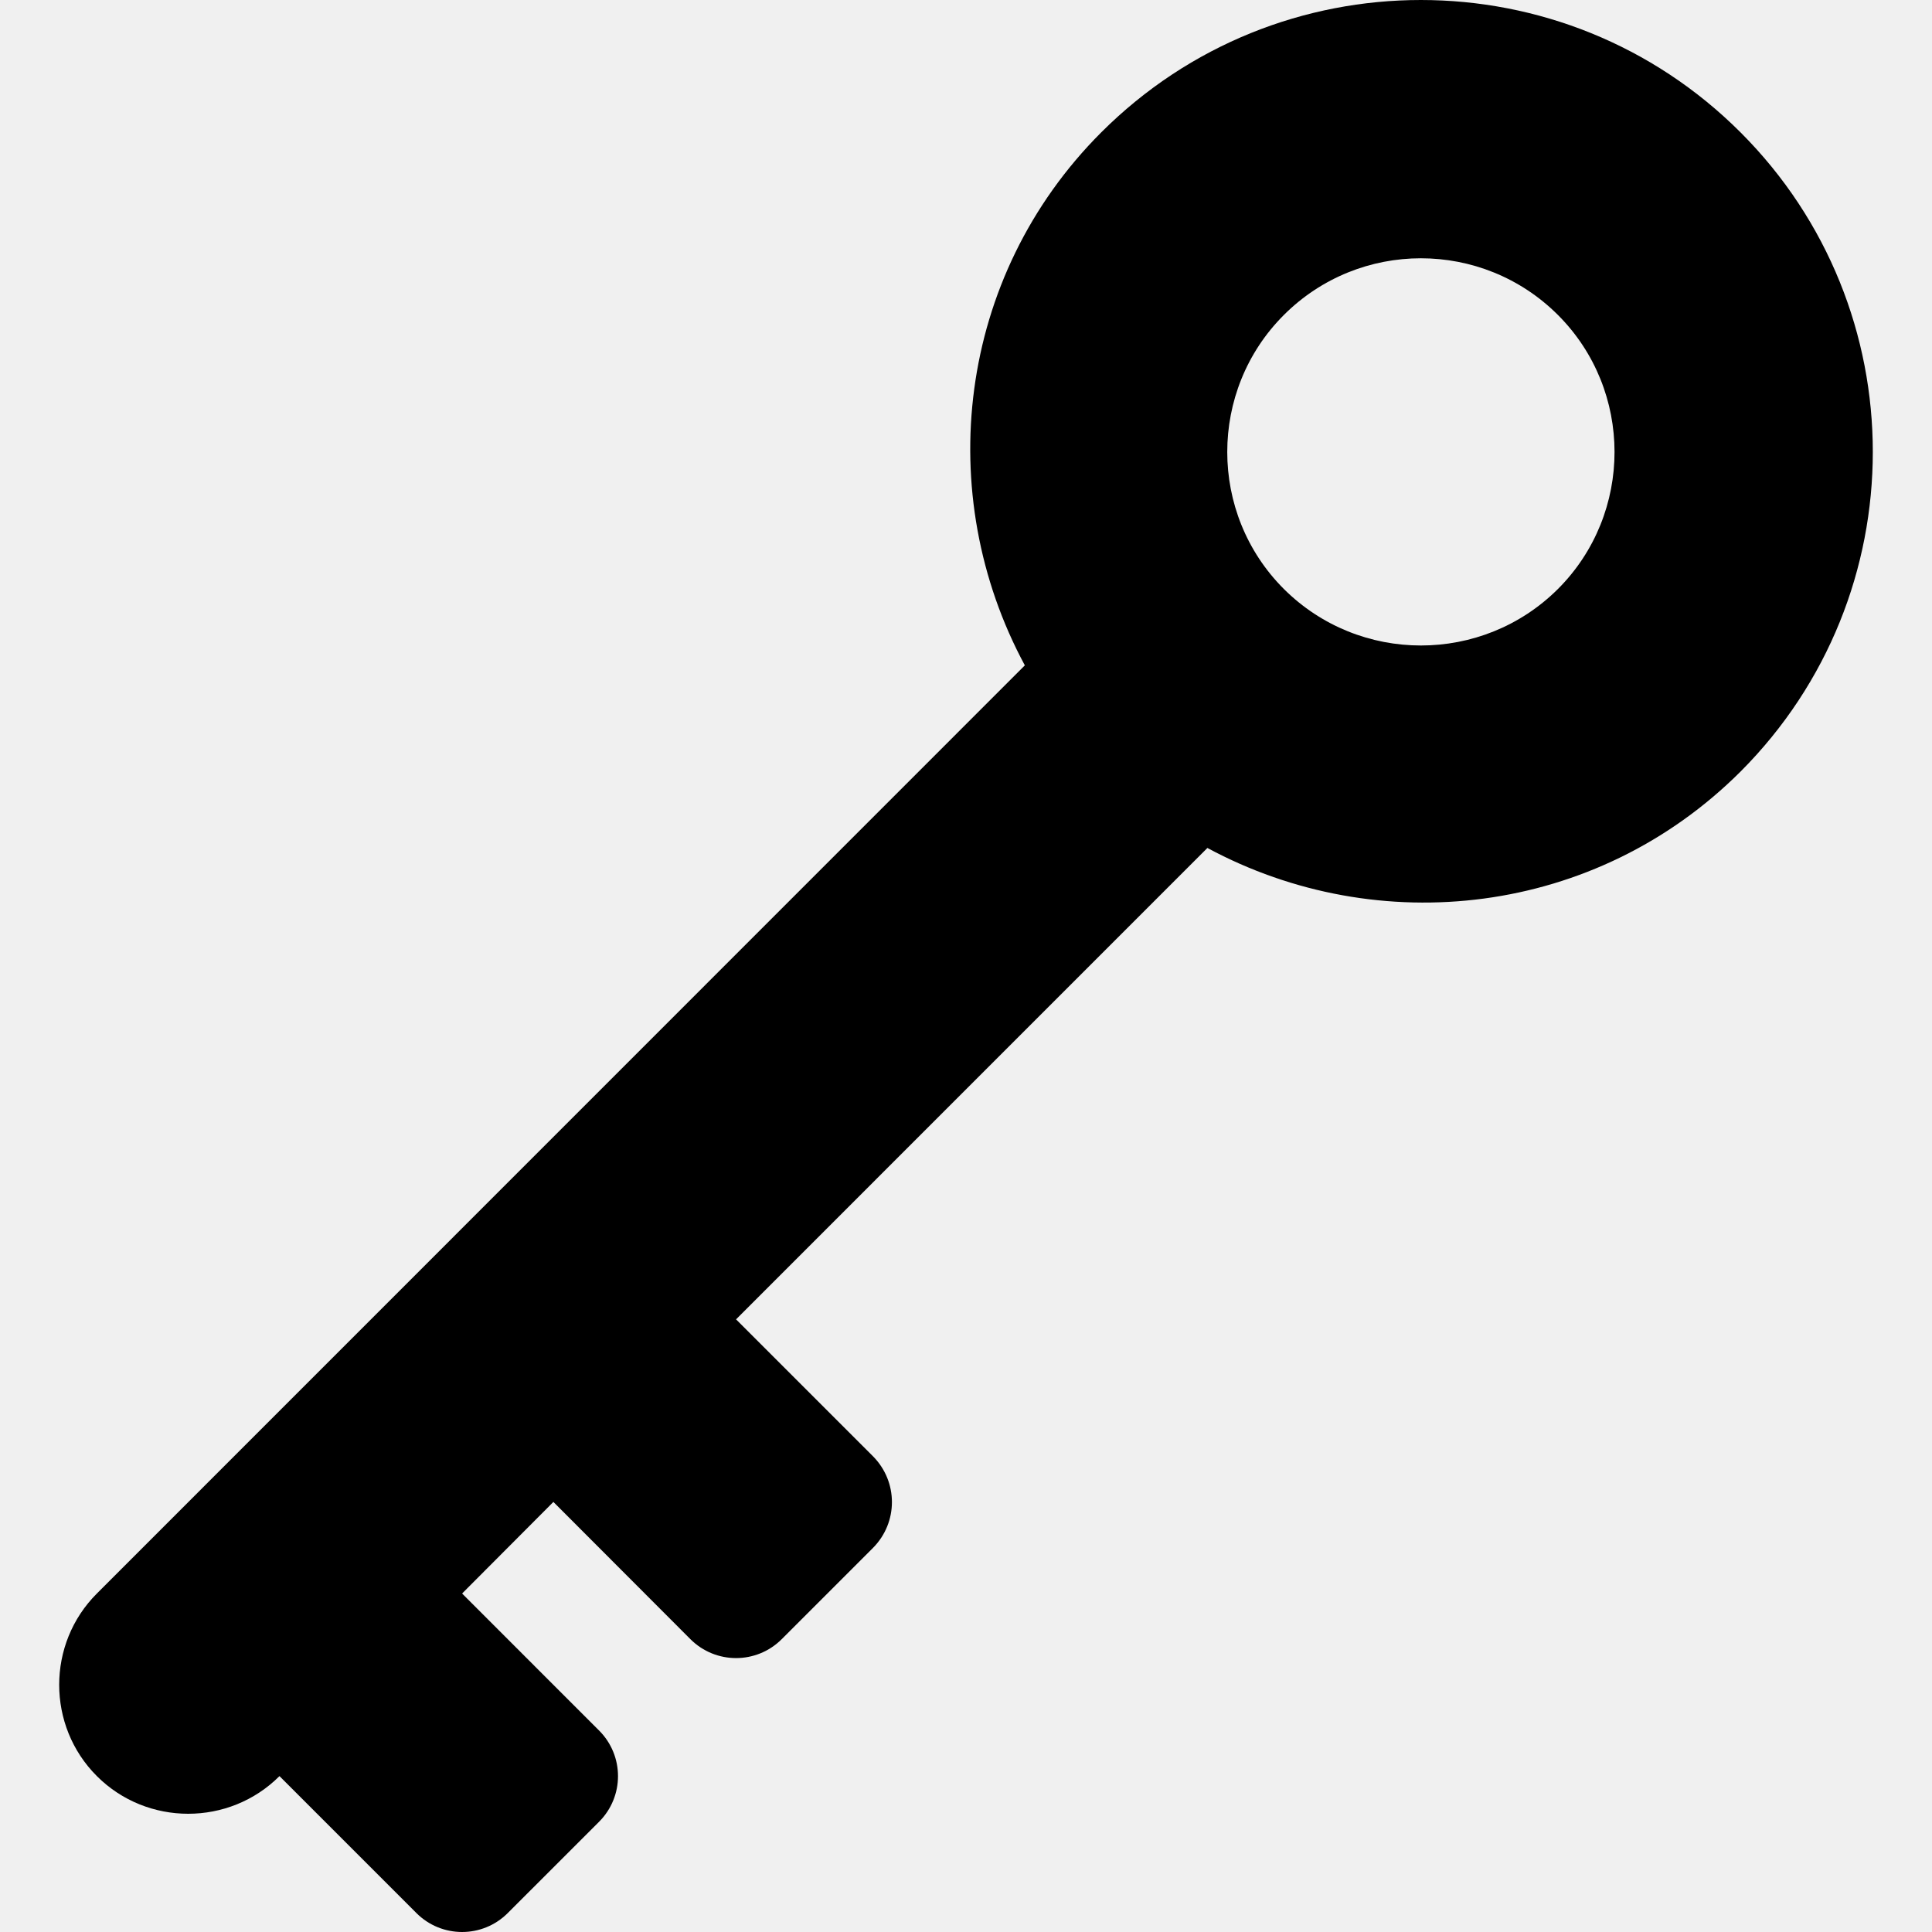
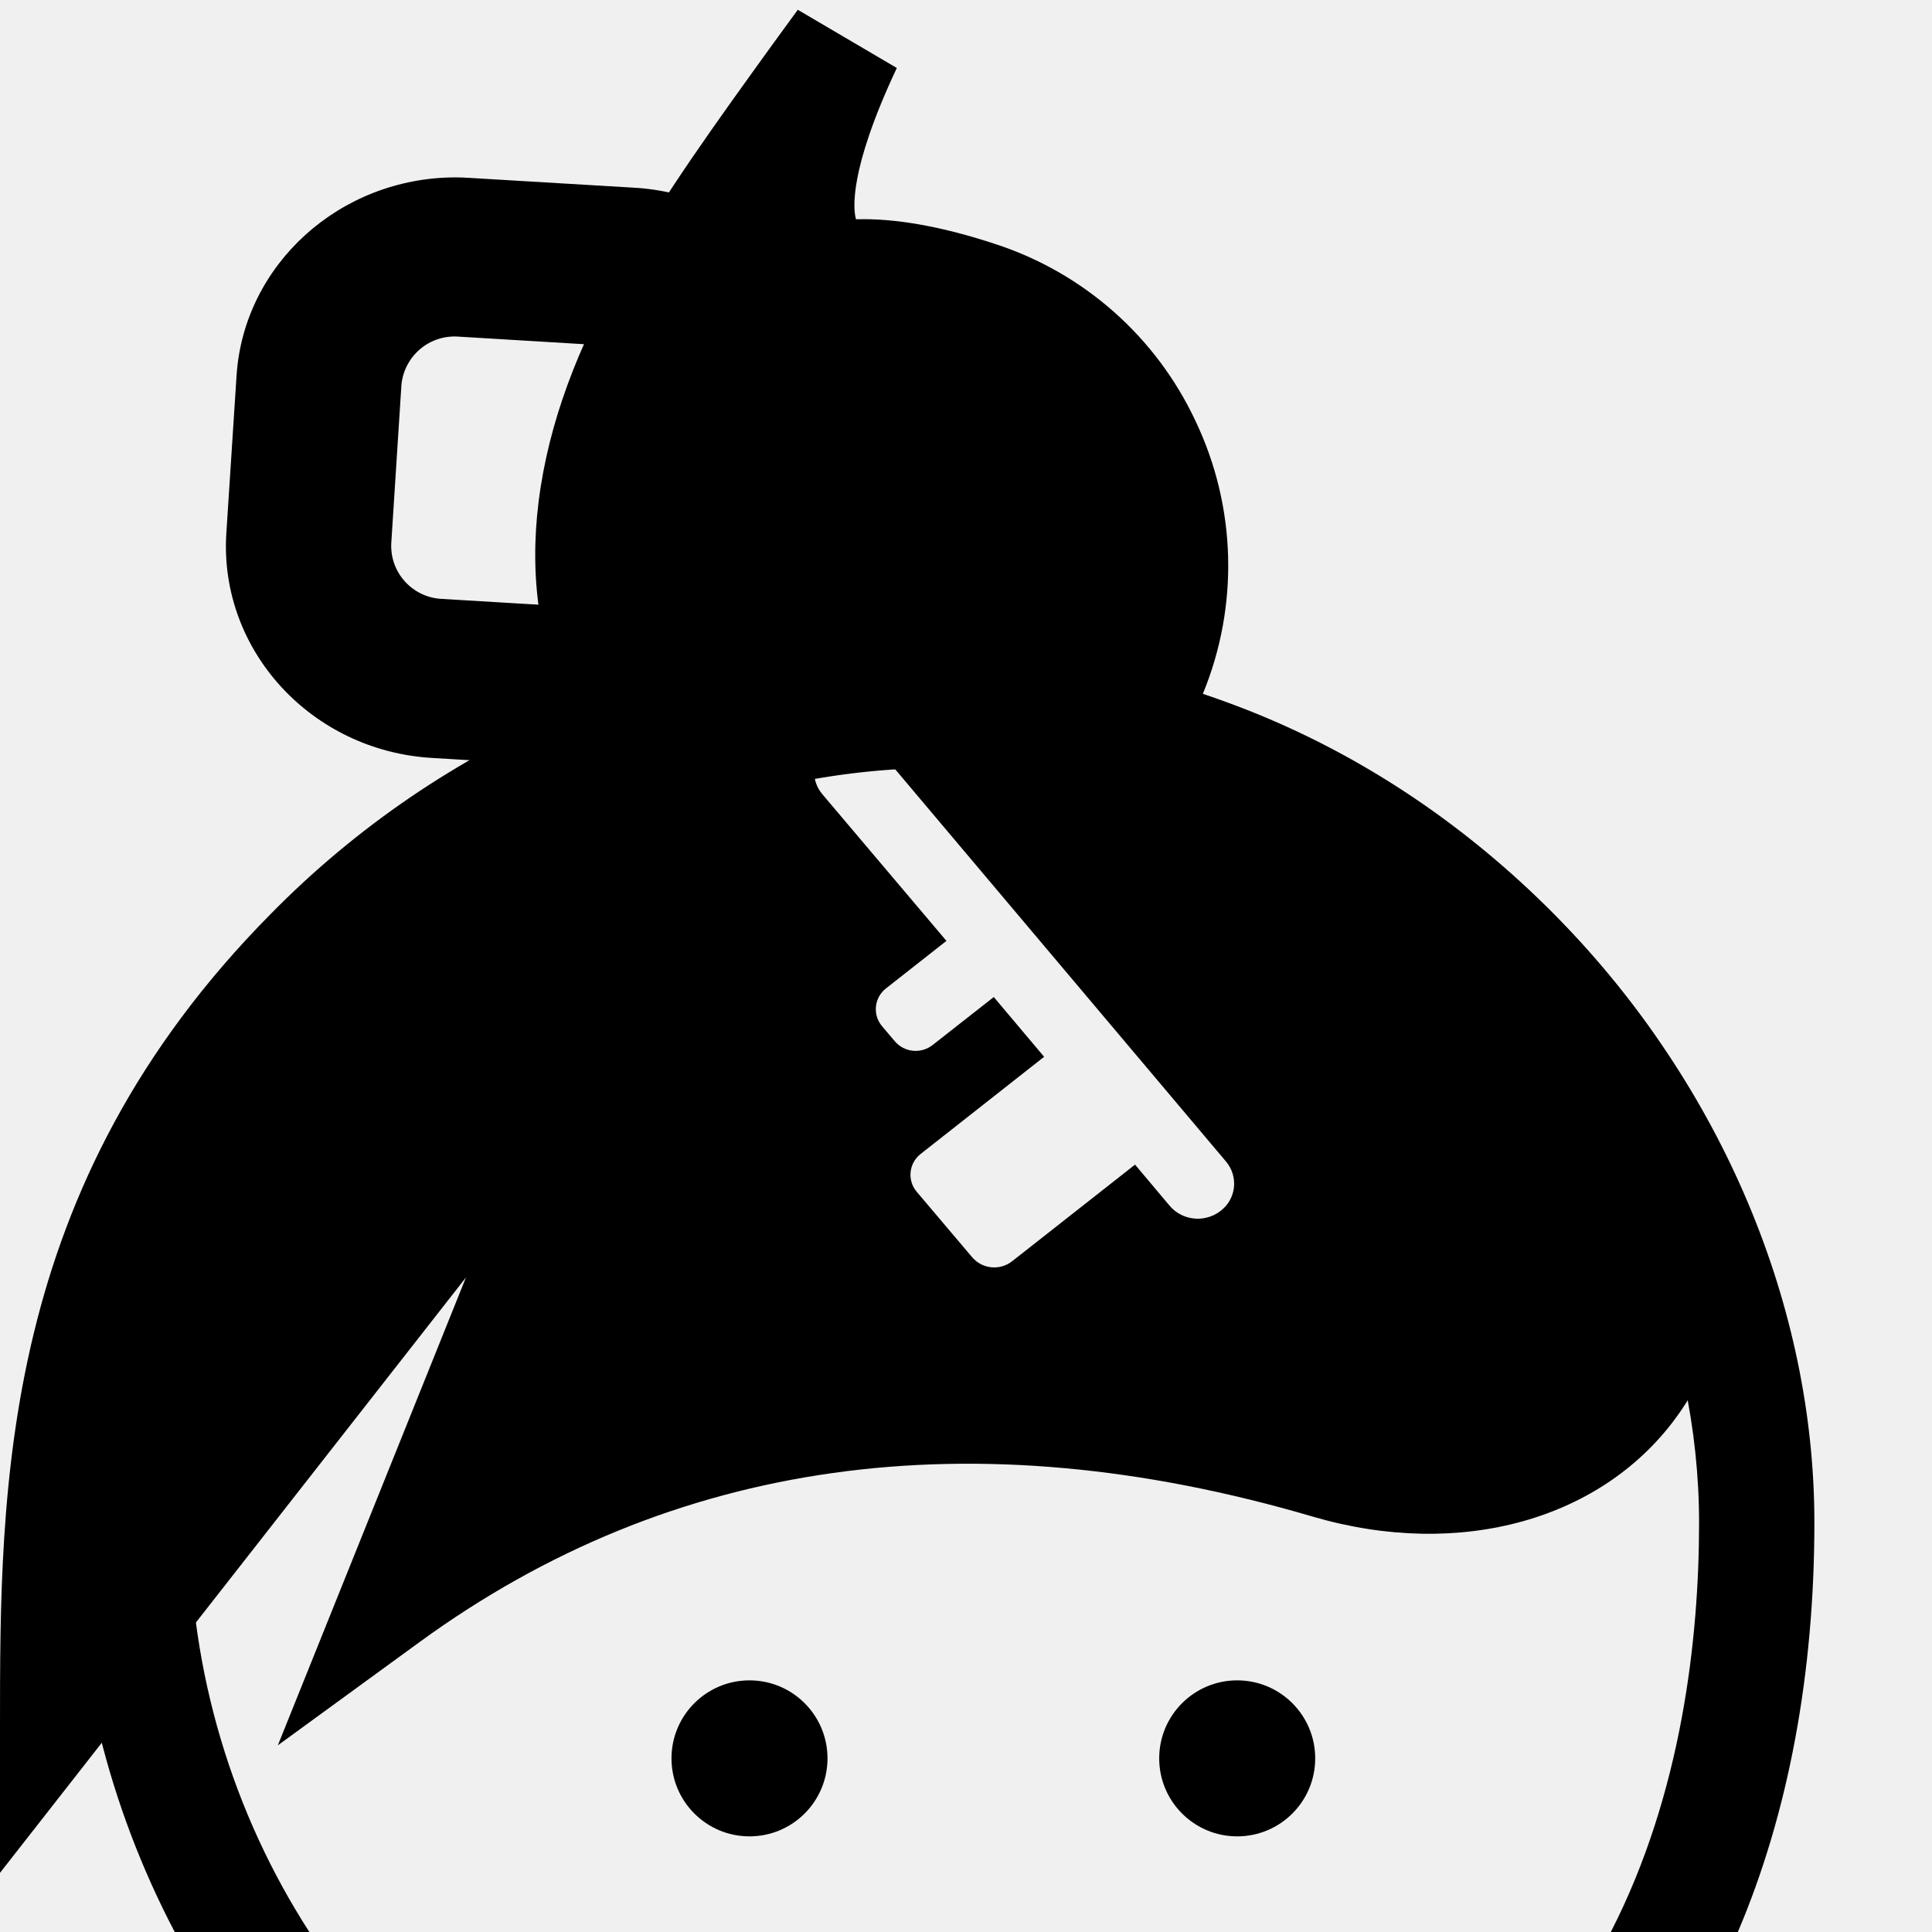
- <svg xmlns="http://www.w3.org/2000/svg" version="1.1" id="Capa_1" x="0px" y="0px" width="453.705px" height="453.705px" viewBox="0 0 453.705 453.705" style="enable-background:new 0 0 453.705 453.705;" xml:space="preserve">
-   <g>
-     <path d="M205.017,341.995l-32.166-32.161l110.691-110.701c40.217,21.676,91.214,15.992,125.209-17.947   c41.406-41.462,41.406-108.687,0-150.091c-41.458-41.46-108.688-41.46-150.149,0c-33.937,33.941-39.593,84.999-17.931,125.157   L22.751,374.216c-11.803,11.789-11.803,31.097,0,42.881c11.785,11.789,31.097,11.789,42.881,0l32.161,32.165   c5.927,5.923,15.521,5.923,21.443,0l21.443-21.44c5.934-5.922,5.934-15.518,0-21.44l-32.163-32.165l21.44-21.506l32.177,32.226   c5.923,5.923,15.521,5.923,21.443,0l21.441-21.44C210.939,357.512,210.939,347.982,205.017,341.995z M301.488,73.98   c17.768-17.768,46.619-17.768,64.387,0c17.702,17.709,17.702,46.612,0,64.324c-17.768,17.709-46.619,17.709-64.387,0   C283.776,120.593,283.776,91.69,301.488,73.98z" />
+ <svg xmlns="http://www.w3.org/2000/svg" xmlns:xlink="http://www.w3.org/1999/xlink" width="16" height="16" viewBox="0 0 16 16">
+   <defs>
+     <path id="a" d="M0 0h16v16H0z" />
+   </defs>
+   <g fill="none" fill-rule="evenodd">
+     <g>
+       <mask id="b" fill="#fff">
+         <use xlink:href="#a" />
+       </mask>
+       <path fill="#000" d="M1.568 12.61c0 1.243.365 2.415.994 3.39H13.34c.589-1.148.731-2.434.731-3.39 0-1.547-.669-3.122-1.836-4.322-1.21-1.245-2.778-1.93-4.415-1.93a6.259 6.259 0 0 0-6.252 6.251zM1.447 16a7.275 7.275 0 0 1-.834-3.39c0-3.975 3.233-7.208 7.207-7.208 1.897 0 3.709.789 5.1 2.22 1.339 1.376 2.106 3.194 2.106 4.987 0 1.253-.216 2.41-.634 3.391" mask="url(#b)" />
+     </g>
+     <path fill="#000" d="M4.717 5.882c-.246-.507-.335-1.096-.257-1.723.167-1.341.994-2.484 1.95-3.808l.197-.27.82.482c-.405.861-.359 1.18-.338 1.253.326-.01.716.06 1.16.207A2.781 2.781 0 0 1 9.9 3.485a2.784 2.784 0 0 1 .061 2.262c.22.076.44.162.658.259a7.602 7.602 0 0 1 3.003 2.45c.806 1.108.914 2.354.282 3.251-.618.878-1.808 1.212-3.032.853-2.822-.829-5.309-.48-7.392 1.035l-1.179.859 1.558-3.875L0 15.51v-1.203c0-1.993 0-4.474 2.242-6.738a7.671 7.671 0 0 1 2.475-1.686zm2.136 8.68a.646.646 0 1 1-1.292 0 .646.646 0 0 1 1.292 0zm4.039 0a.646.646 0 1 1-1.292 0 .646.646 0 0 1 1.292 0zM7.277 6.21a.308.308 0 0 0-.424-.041.283.283 0 0 0-.043.408l1.028 1.215-.5.393a.218.218 0 0 0-.032.315l.105.124a.227.227 0 0 0 .313.03l.506-.397.417.495-1.022.804a.218.218 0 0 0-.033.314l.46.543a.24.24 0 0 0 .33.032l1.018-.8.286.34a.306.306 0 0 0 .302.1.305.305 0 0 0 .122-.058.283.283 0 0 0 .043-.408L7.277 6.209z" />
+     <path fill="#000" d="M1.959 3.112l-.085 1.31c-.058.966.706 1.796 1.704 1.855l.738.044s-.115-.202.424.434c.724.854 3.19-1.325 2.404-2.251-.481-.569-.252-.233-.252-.233l.055-.86c.03-.468-.13-.919-.453-1.27a1.83 1.83 0 0 0-1.25-.587l-1.359-.081a1.93 1.93 0 0 0-.111-.004c-.959 0-1.756.722-1.815 1.643zM3.8 2.788l1.36.082c.119.007.229.058.308.145.08.086.12.197.112.313l-.084 1.309c-.001.02-.01.038-.014.057 0 0-.47-.62.228.204.315.371-.165.723-.49.34-.7-.826-.223-.198-.223-.198l-1.336-.08a.44.44 0 0 1-.421-.456l.084-1.31a.442.442 0 0 1 .476-.406z" />
  </g>
-   <g>
- </g>
-   <g>
- </g>
-   <g>
- </g>
-   <g>
- </g>
-   <g>
- </g>
-   <g>
- </g>
-   <g>
- </g>
-   <g>
- </g>
-   <g>
- </g>
-   <g>
- </g>
-   <g>
- </g>
-   <g>
- </g>
-   <g>
- </g>
-   <g>
- </g>
-   <g>
- </g>
</svg>
